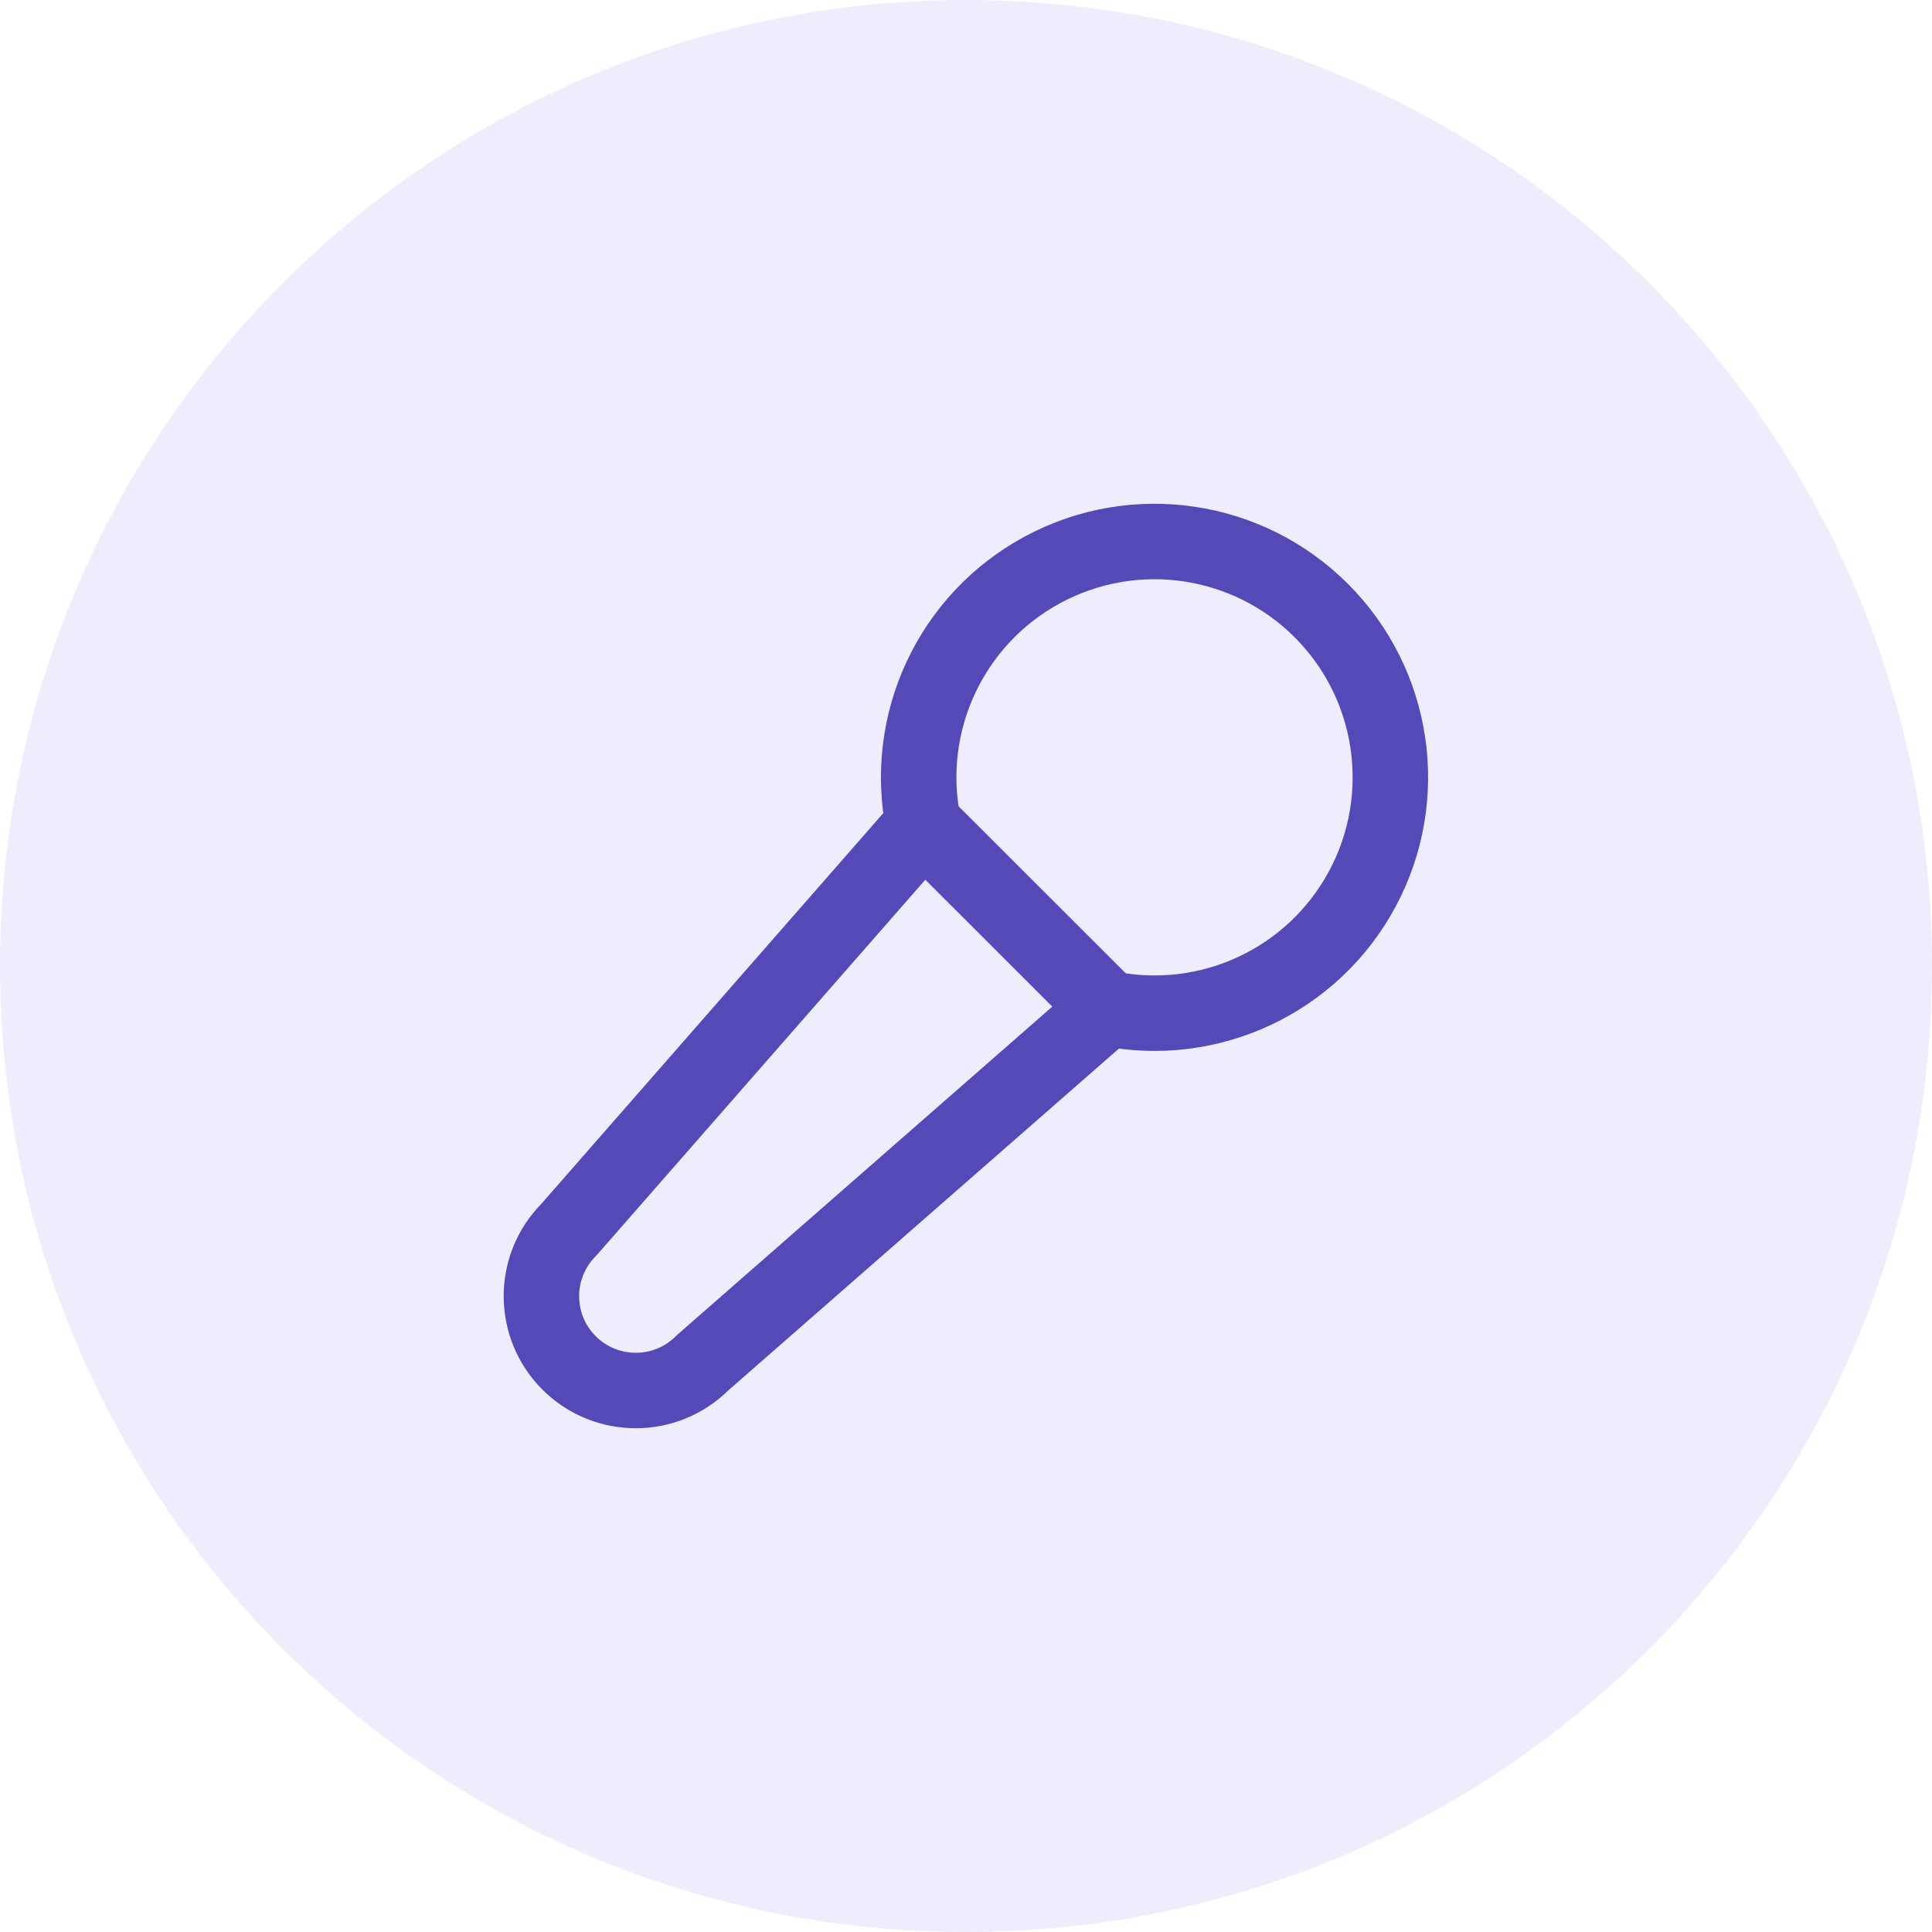
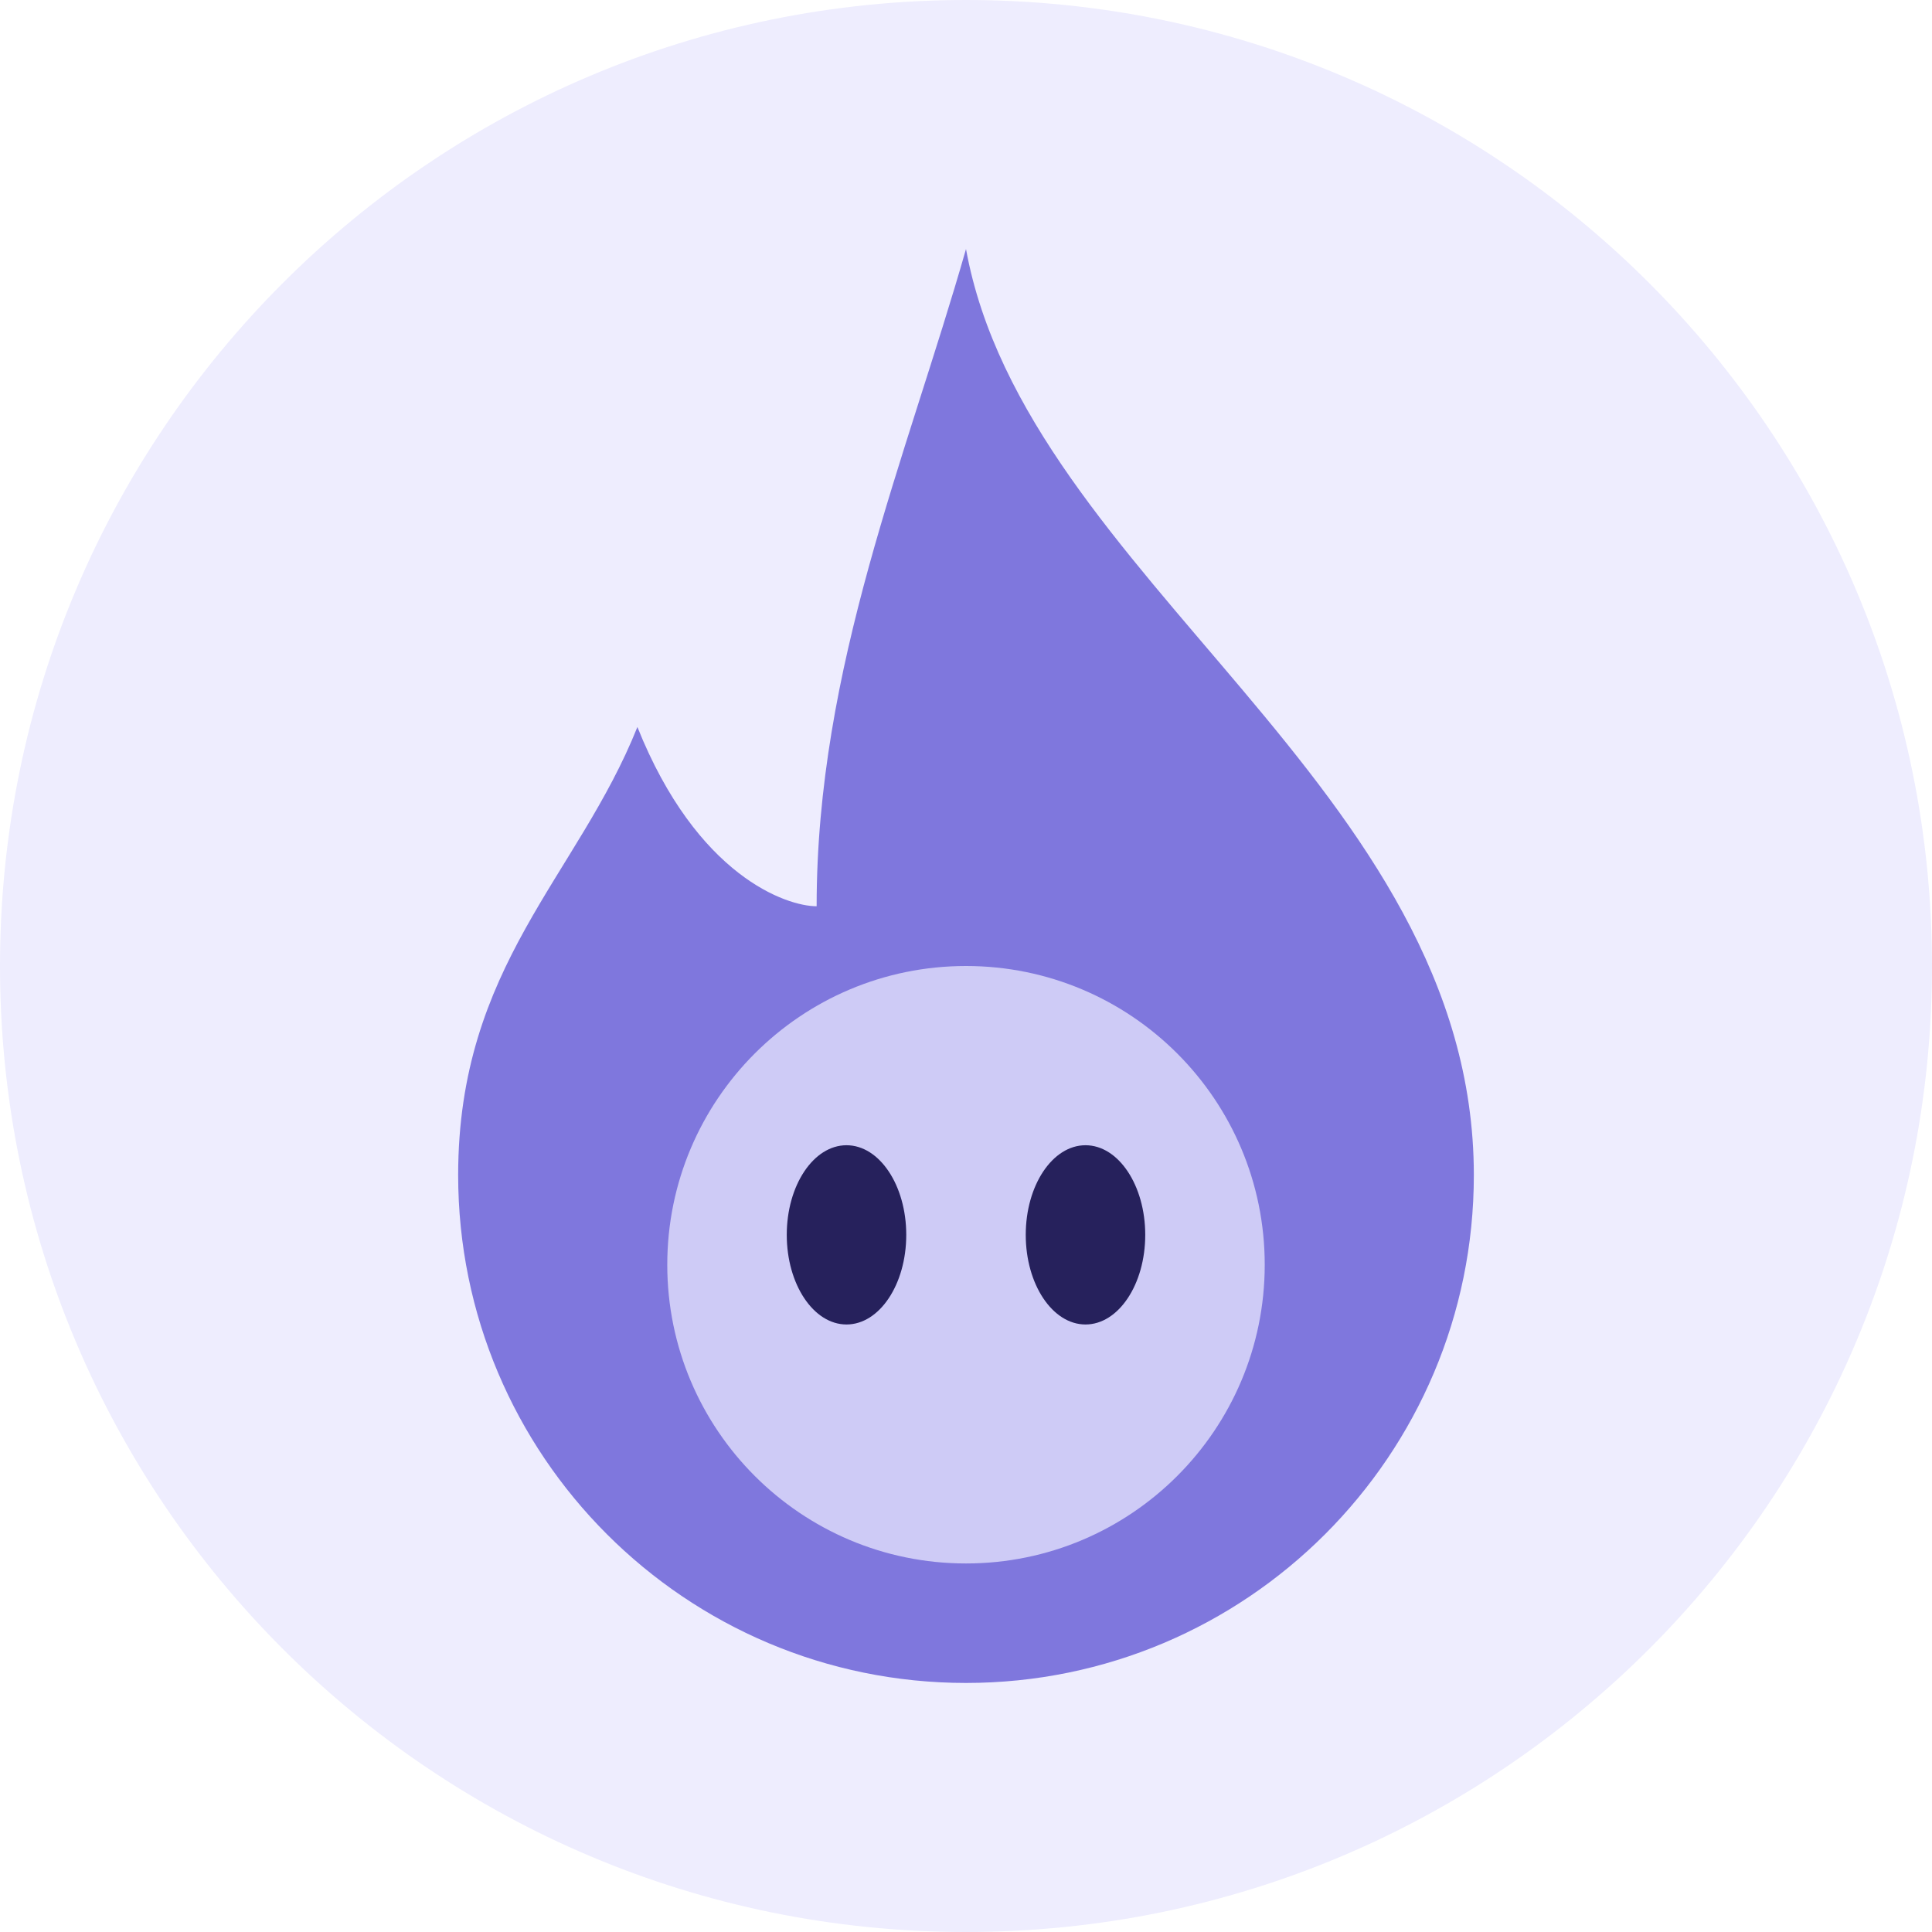
<svg xmlns="http://www.w3.org/2000/svg" viewBox="0 0 512 512">
  <circle cx="256" cy="256" r="256" fill="#EEEDFE" />
-   <g transform="translate(106 106) scale(12.5)" fill="none" stroke="#534AB7" stroke-width="1.6" stroke-linecap="round" stroke-linejoin="round">
-     <path d="M15 12.9a5 5 0 1 0 -3.902 -3.9" />
-     <path d="M15 12.9l-3.902 -3.899l-7.513 8.584a2 2 0 1 0 2.827 2.83l8.588 -7.515z" />
+   <g transform="translate(256 256) scale(3.958333) translate(-60 -58)">
+     <path fill="#7F77DD" d="M60 10c4 22 34 36 34 62a34 34 0 0 1-68 0c0-14 8-20 12-30 4 10 10 12 12 12 0-16 6-30 10-44z" />
+     <ellipse fill="#CECBF6" cx="60" cy="78" rx="20" ry="20" />
+     <ellipse fill="#26215C" cx="52" cy="76" rx="4" ry="6" />
+     <ellipse fill="#26215C" cx="68" cy="76" rx="4" ry="6" />
  </g>
</svg>
